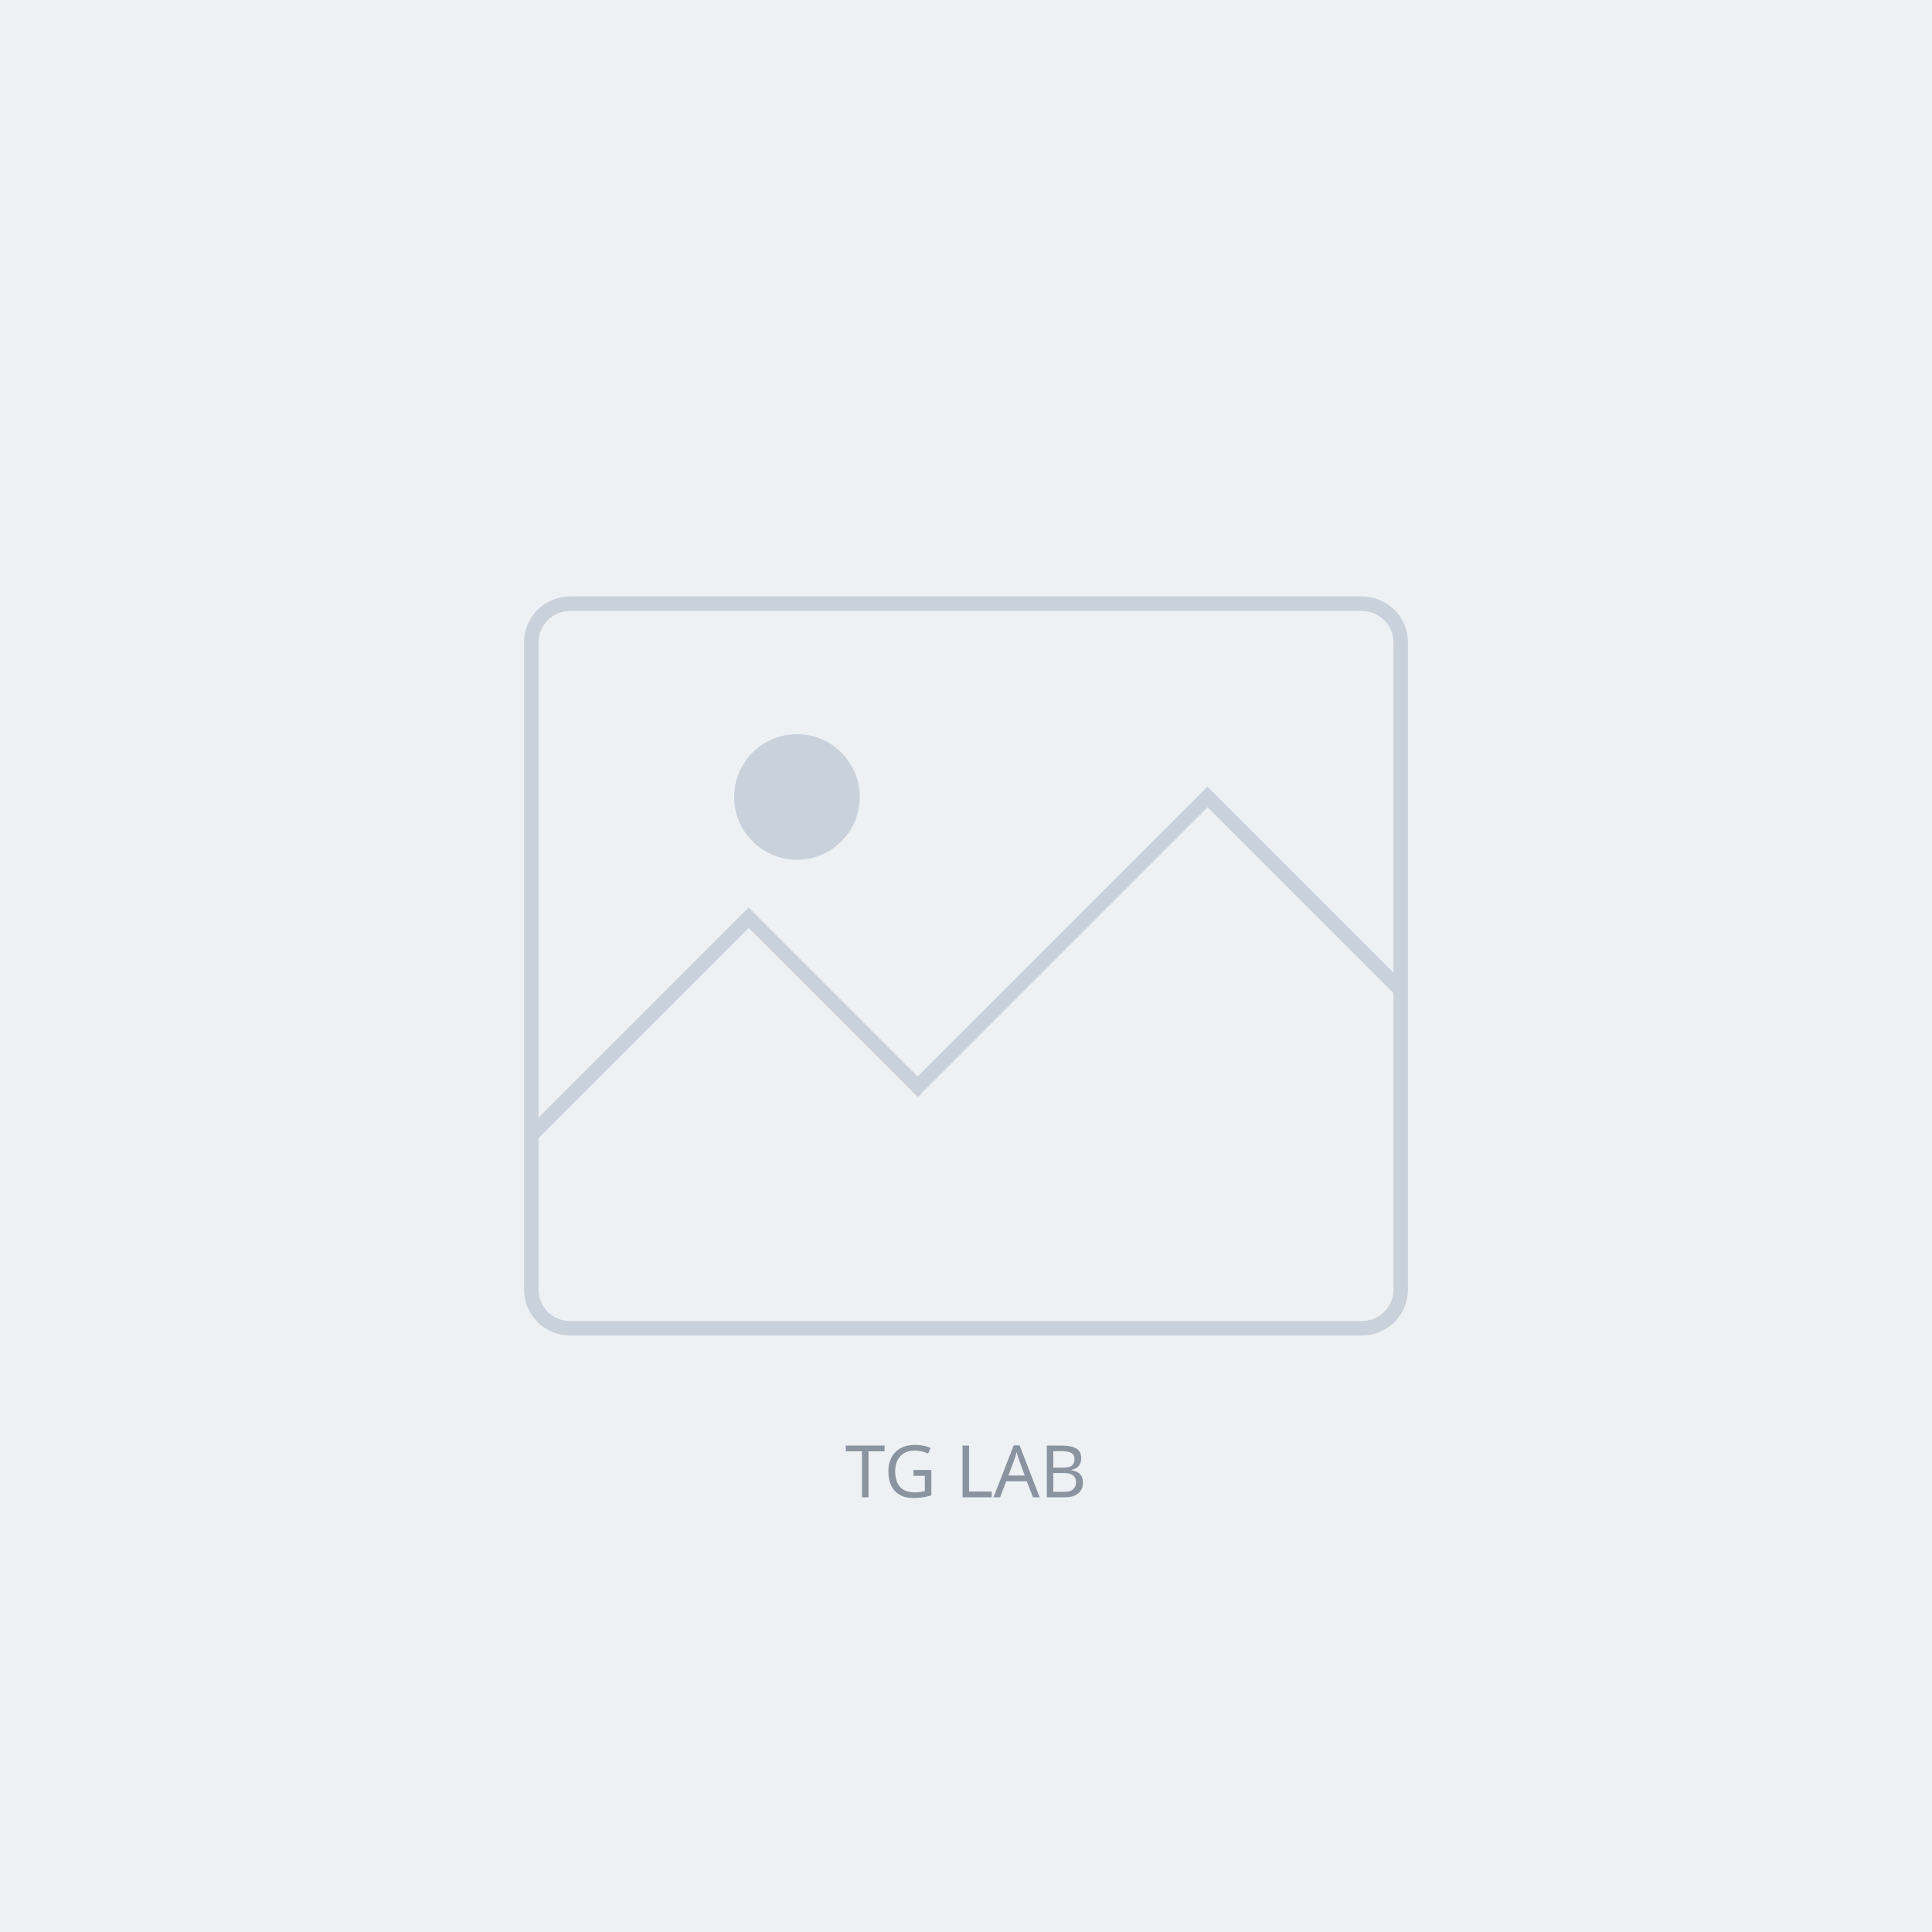
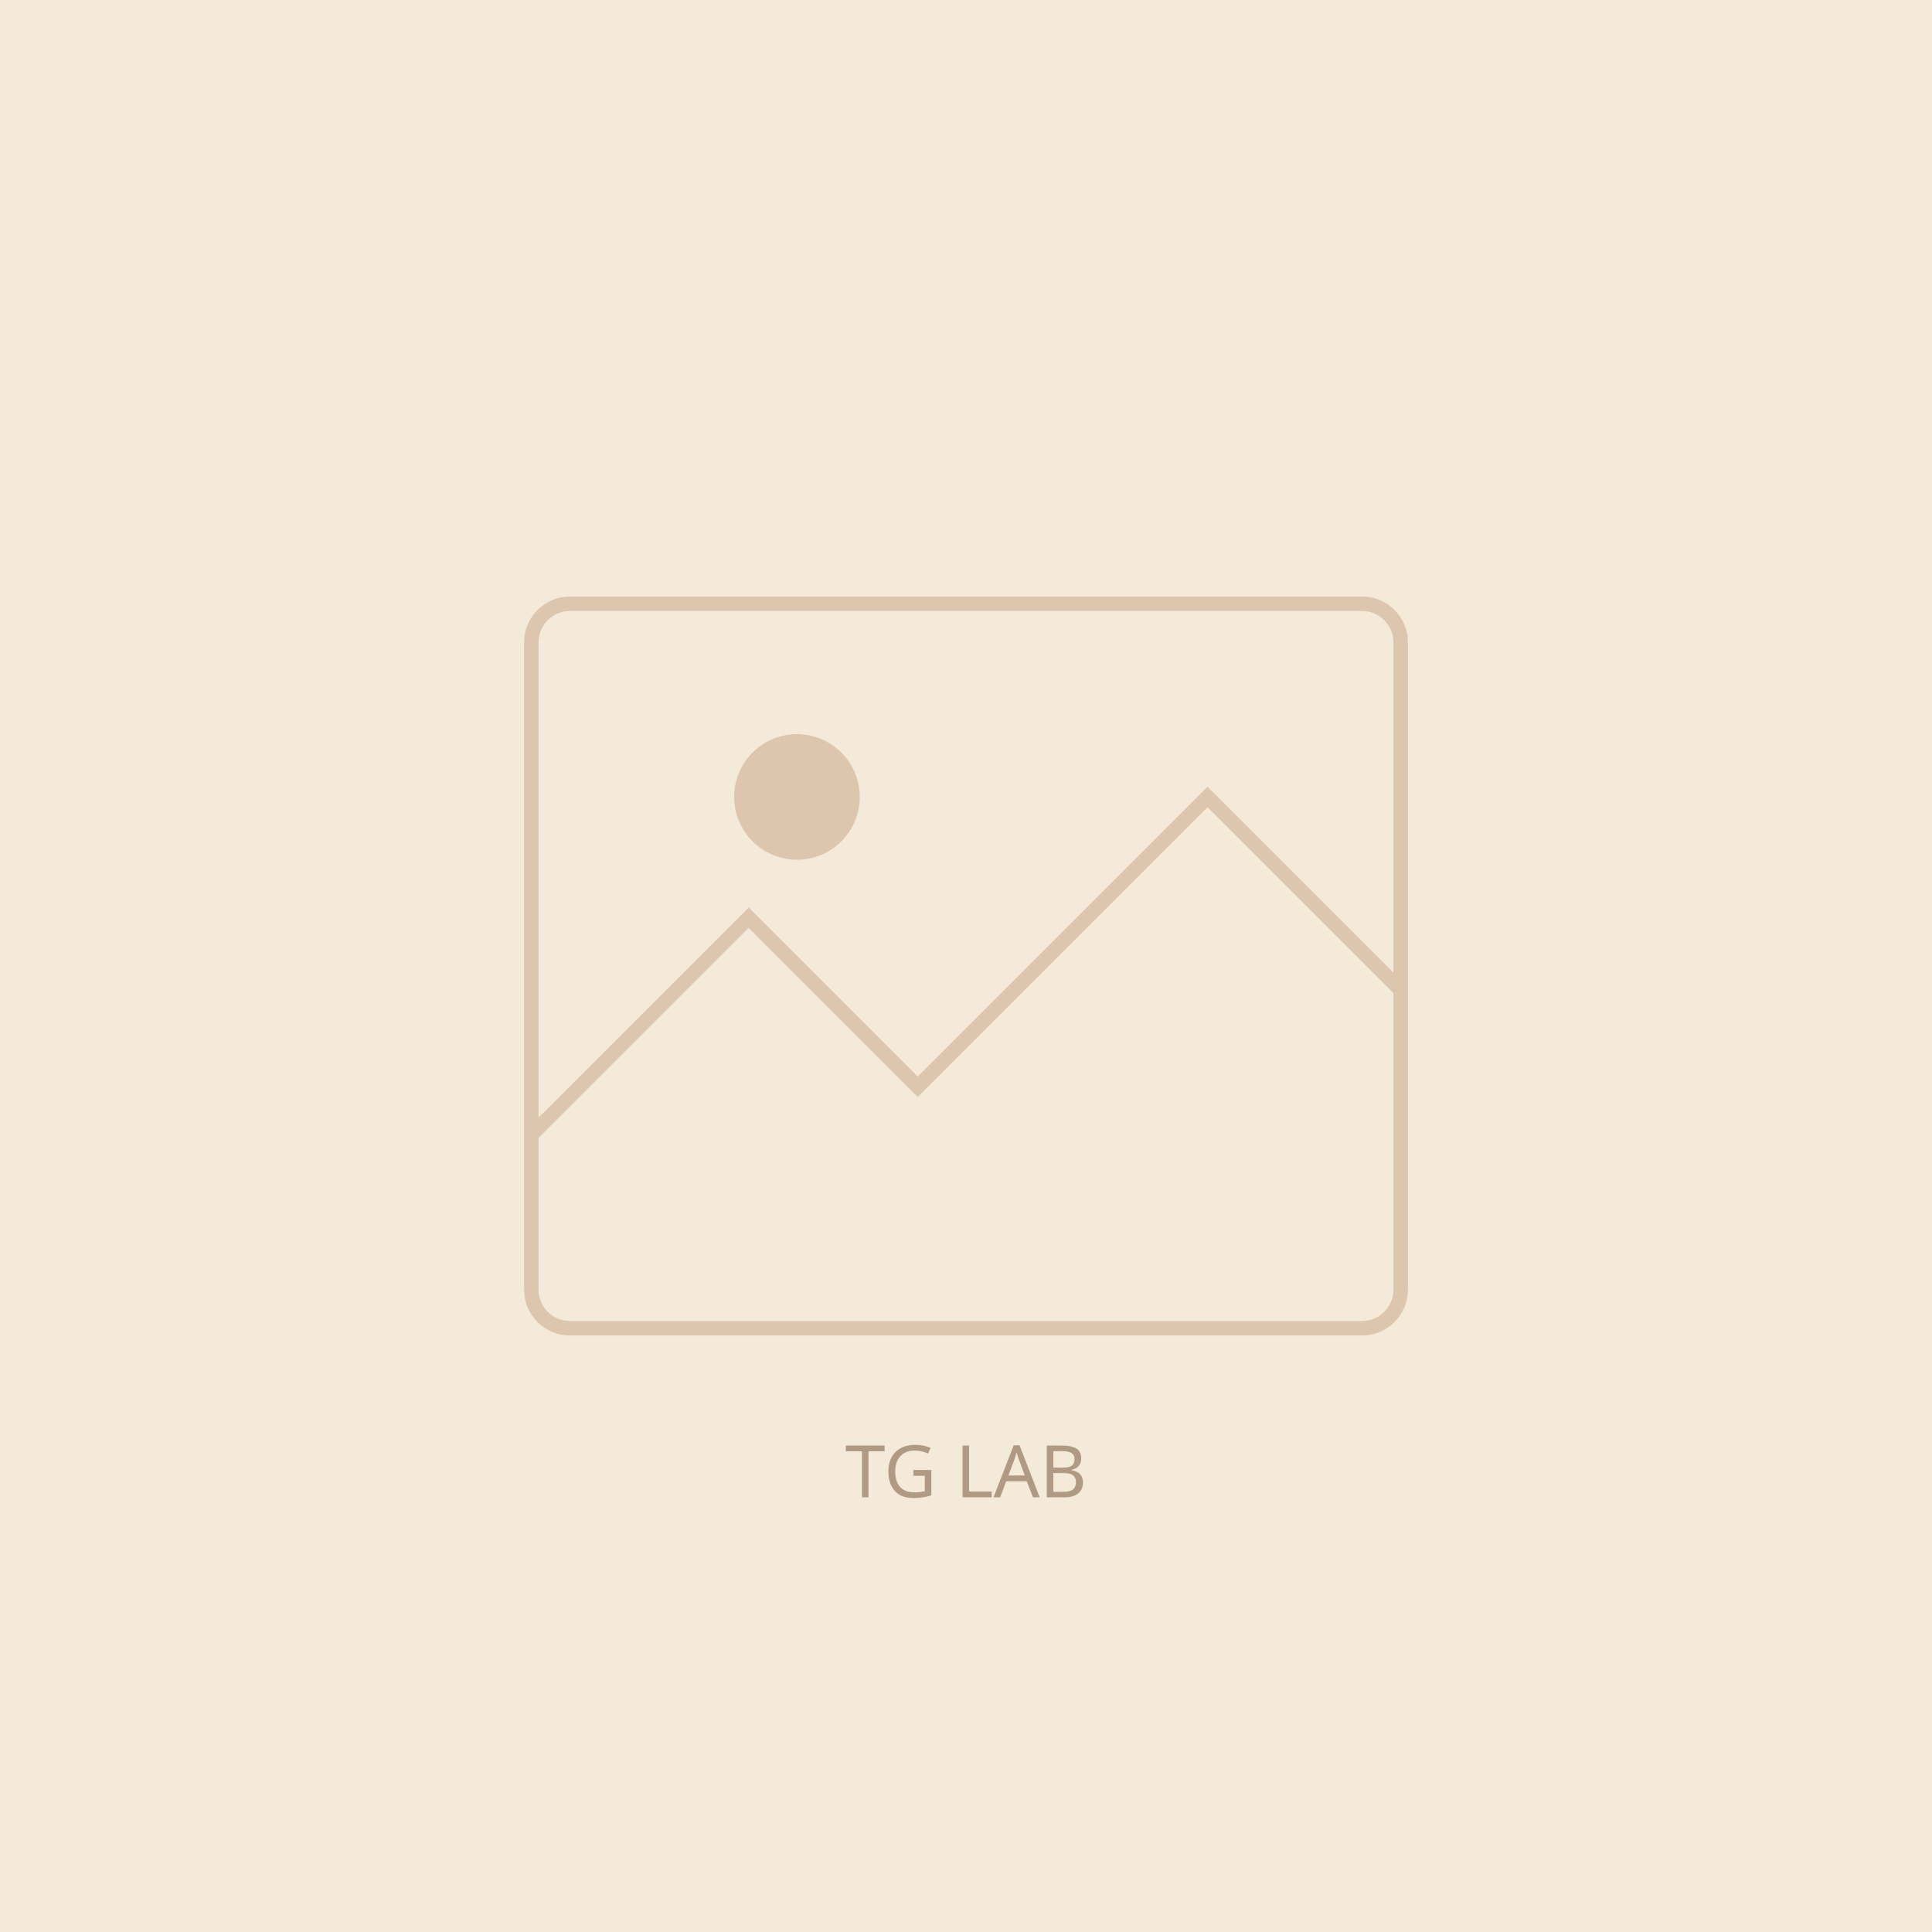
<svg xmlns="http://www.w3.org/2000/svg" width="800" height="800" viewBox="0 0 800 800" role="img" aria-label="Imagen de producto pendiente">
-   <rect width="800" height="800" fill="#eef1f4" />
-   <g fill="none" stroke="#c9d1da" stroke-width="6">
+   <rect width="800" height="800" fill="#f4ead9" />
+   <g fill="none" stroke="#dcc7ae" stroke-width="6">
    <rect x="220" y="250" width="360" height="300" rx="16" />
    <path d="M220 470l90-90 70 70 120-120 80 80" />
  </g>
-   <circle cx="330" cy="330" r="26" fill="#c9d1da" />
-   <text x="400" y="620" font-family="system-ui, sans-serif" font-size="30" fill="#8a94a1" text-anchor="middle">TG LAB</text>
+   <circle cx="330" cy="330" r="26" fill="#dcc7ae" />
+   <text x="400" y="620" font-family="system-ui, sans-serif" font-size="30" fill="#b09a83" text-anchor="middle">TG LAB</text>
</svg>
